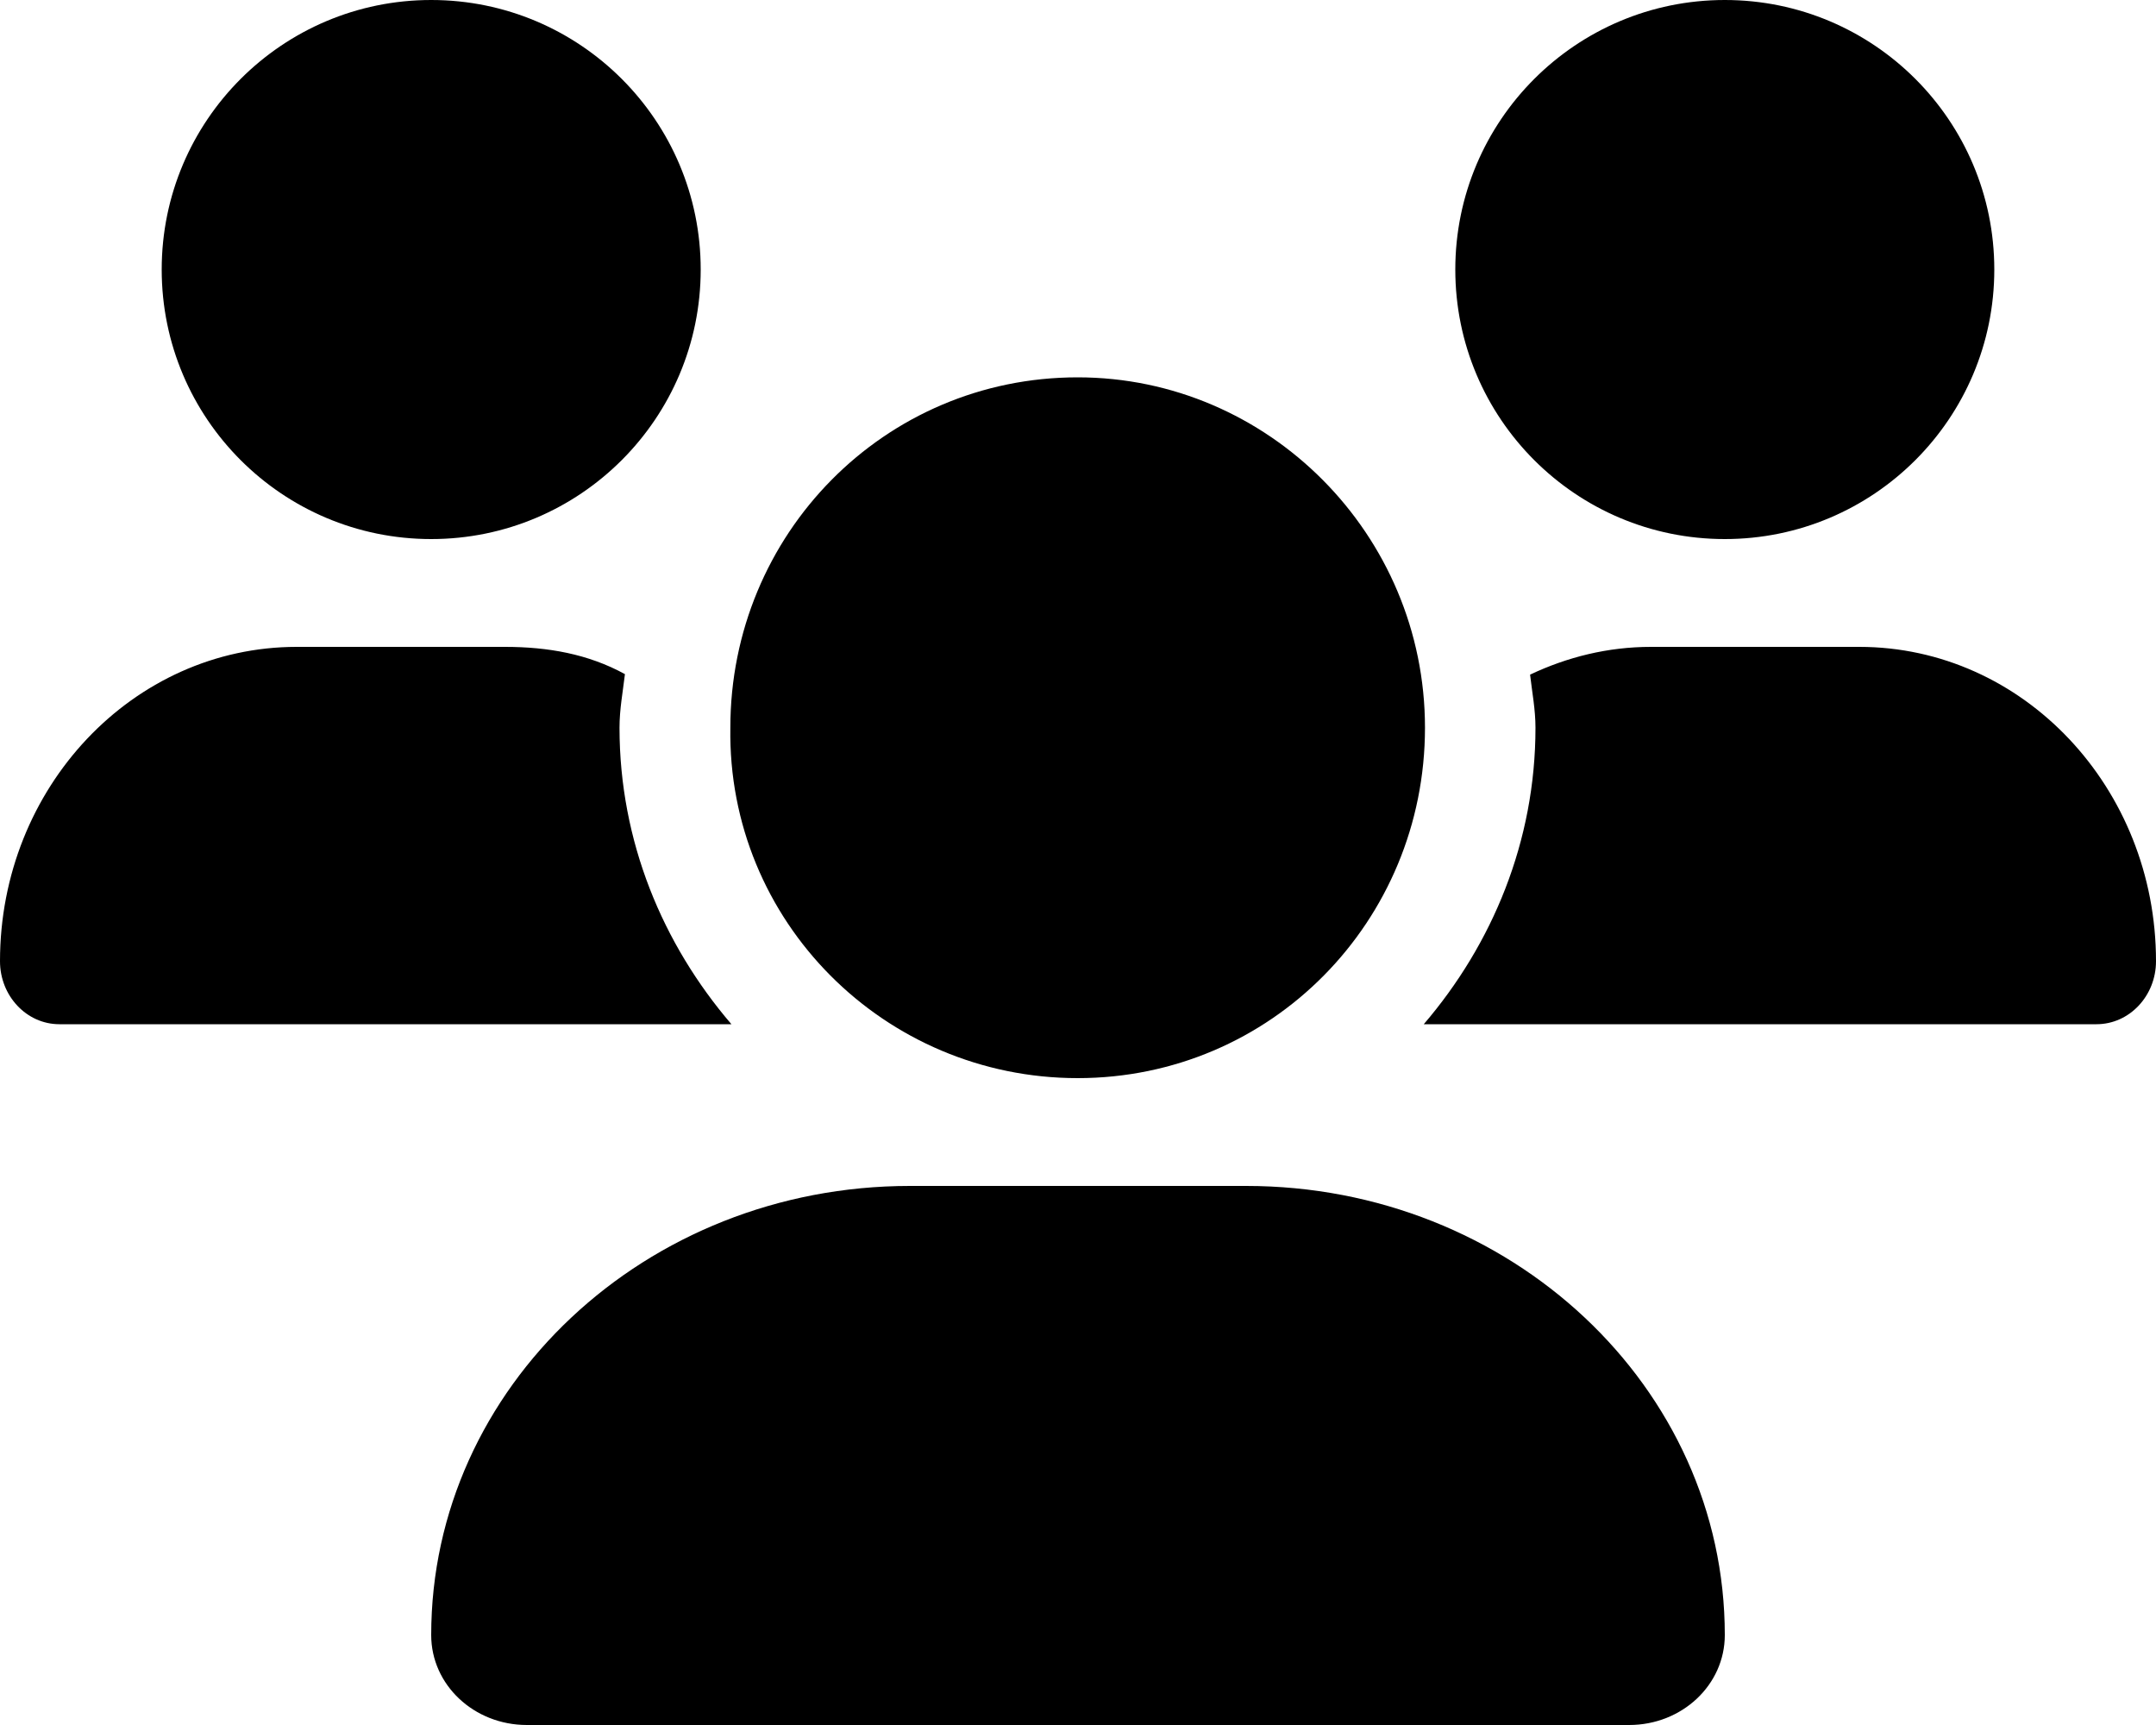
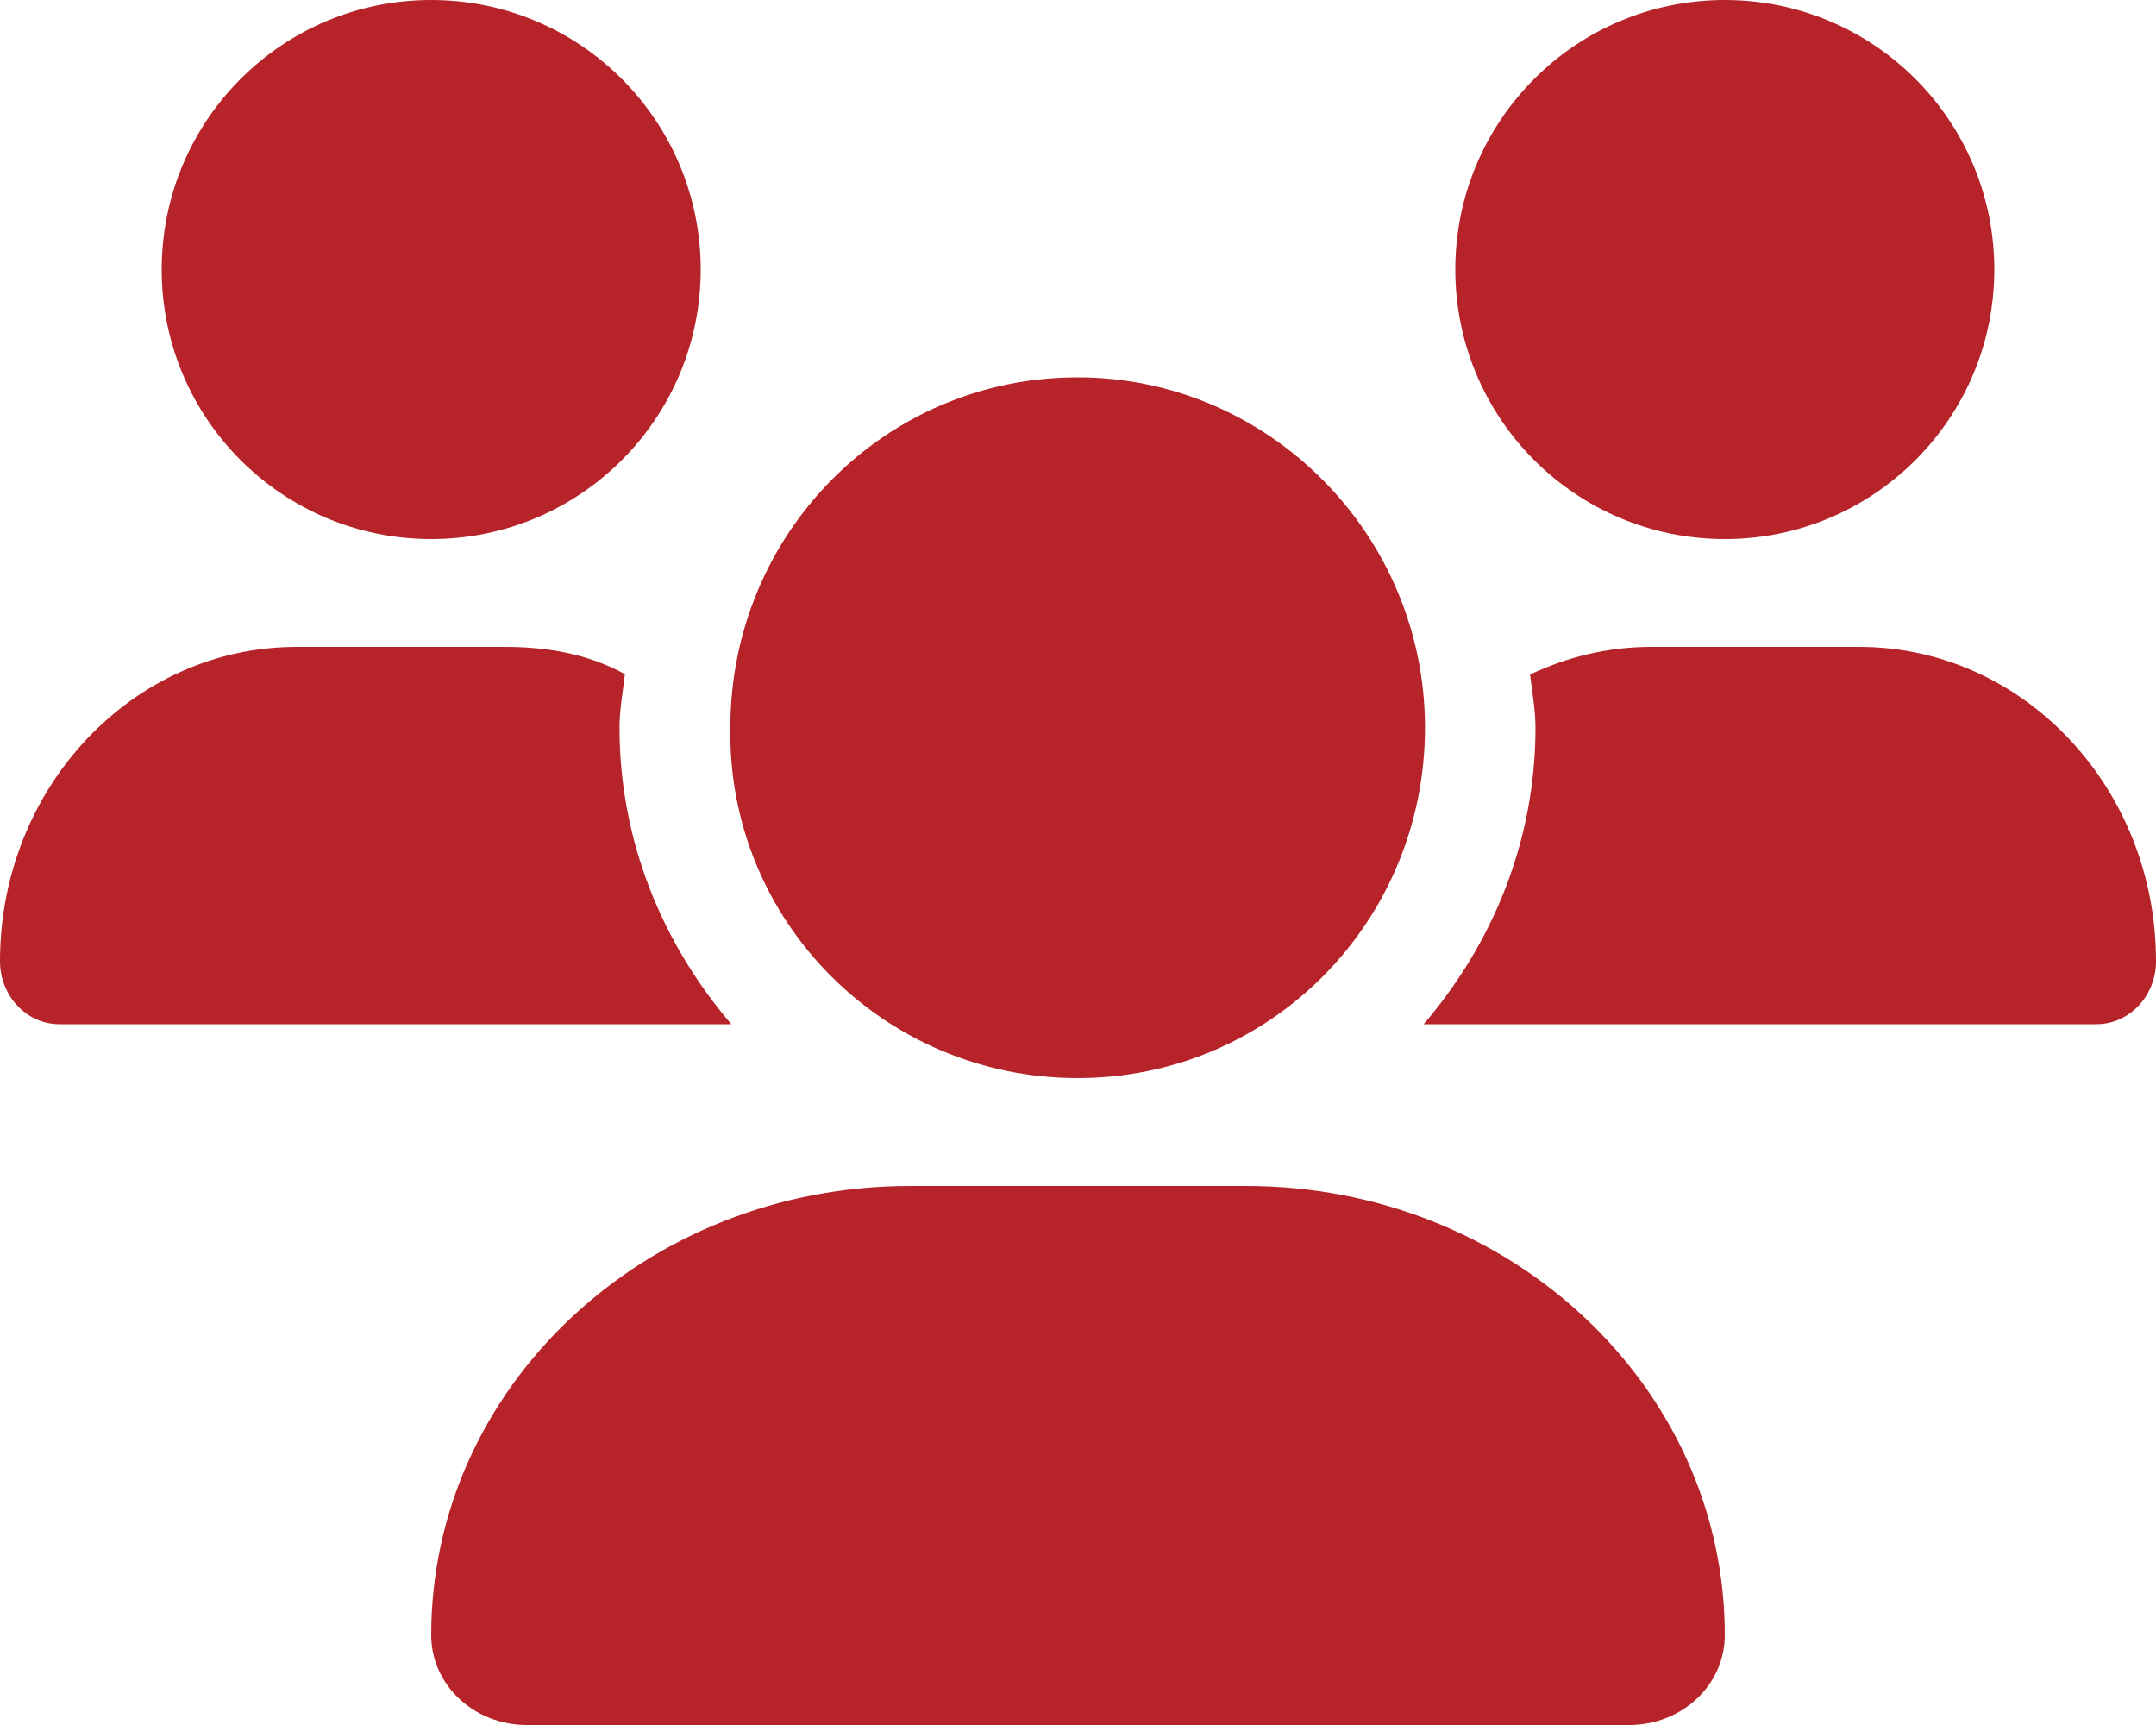
- <svg xmlns="http://www.w3.org/2000/svg" viewBox="0 0 640 512">
-   <path d="M319.9 320c57.41 0 103.1-46.56 103.1-104c0-57.44-46.54-104-103.1-104c-57.41 0-103.1 46.56-103.1 104C215.9 273.4 262.5 320 319.9 320zM369.9 352H270.1C191.6 352 128 411.7 128 485.3C128 500.1 140.7 512 156.4 512h327.2C499.3 512 512 500.1 512 485.3C512 411.7 448.4 352 369.9 352zM512 160c44.18 0 80-35.82 80-80S556.2 0 512 0c-44.18 0-80 35.82-80 80S467.8 160 512 160zM183.9 216c0-5.449 .982-10.63 1.609-15.91C174.6 194.1 162.6 192 149.9 192H88.08C39.44 192 0 233.8 0 285.3C0 295.6 7.887 304 17.62 304h199.5C196.7 280.2 183.9 249.7 183.9 216zM128 160c44.18 0 80-35.82 80-80S172.2 0 128 0C83.82 0 48 35.82 48 80S83.82 160 128 160zM551.9 192h-61.84c-12.8 0-24.88 3.037-35.86 8.24C454.8 205.5 455.8 210.6 455.8 216c0 33.71-12.78 64.21-33.16 88h199.7C632.1 304 640 295.6 640 285.3C640 233.8 600.6 192 551.9 192z" />
+ <svg xmlns="http://www.w3.org/2000/svg" version="1.1" id="Capa_1" x="0px" y="0px" viewBox="0 0 640 512" style="enable-background:new 0 0 640 512;" xml:space="preserve">
+   <style type="text/css">
+ 	.st0{fill:#B6242A;}
+ </style>
+   <path class="st0" d="M319.9,320c57.4,0,103.1-46.6,103.1-104s-46.5-104-103.1-104c-57.4,0-103.1,46.6-103.1,104  C215.9,273.4,262.5,320,319.9,320z M369.9,352h-99.8C191.6,352,128,411.7,128,485.3c0,14.8,12.7,26.7,28.4,26.7h327.2  c15.7,0,28.4-11.9,28.4-26.7C512,411.7,448.4,352,369.9,352z M512,160c44.2,0,80-35.8,80-80S556.2,0,512,0c-44.2,0-80,35.8-80,80  S467.8,160,512,160z M183.9,216c0-5.4,1-10.6,1.6-15.9c-10.9-6-22.9-8.1-35.6-8.1H88.1C39.4,192,0,233.8,0,285.3  C0,295.6,7.9,304,17.6,304h199.5C196.7,280.2,183.9,249.7,183.9,216z M128,160c44.2,0,80-35.8,80-80S172.2,0,128,0  C83.8,0,48,35.8,48,80S83.8,160,128,160z M551.9,192h-61.8c-12.8,0-24.9,3-35.9,8.2c0.6,5.3,1.6,10.4,1.6,15.8  c0,33.7-12.8,64.2-33.2,88h199.7c9.8,0,17.7-8.4,17.7-18.7C640,233.8,600.6,192,551.9,192z" />
</svg>
